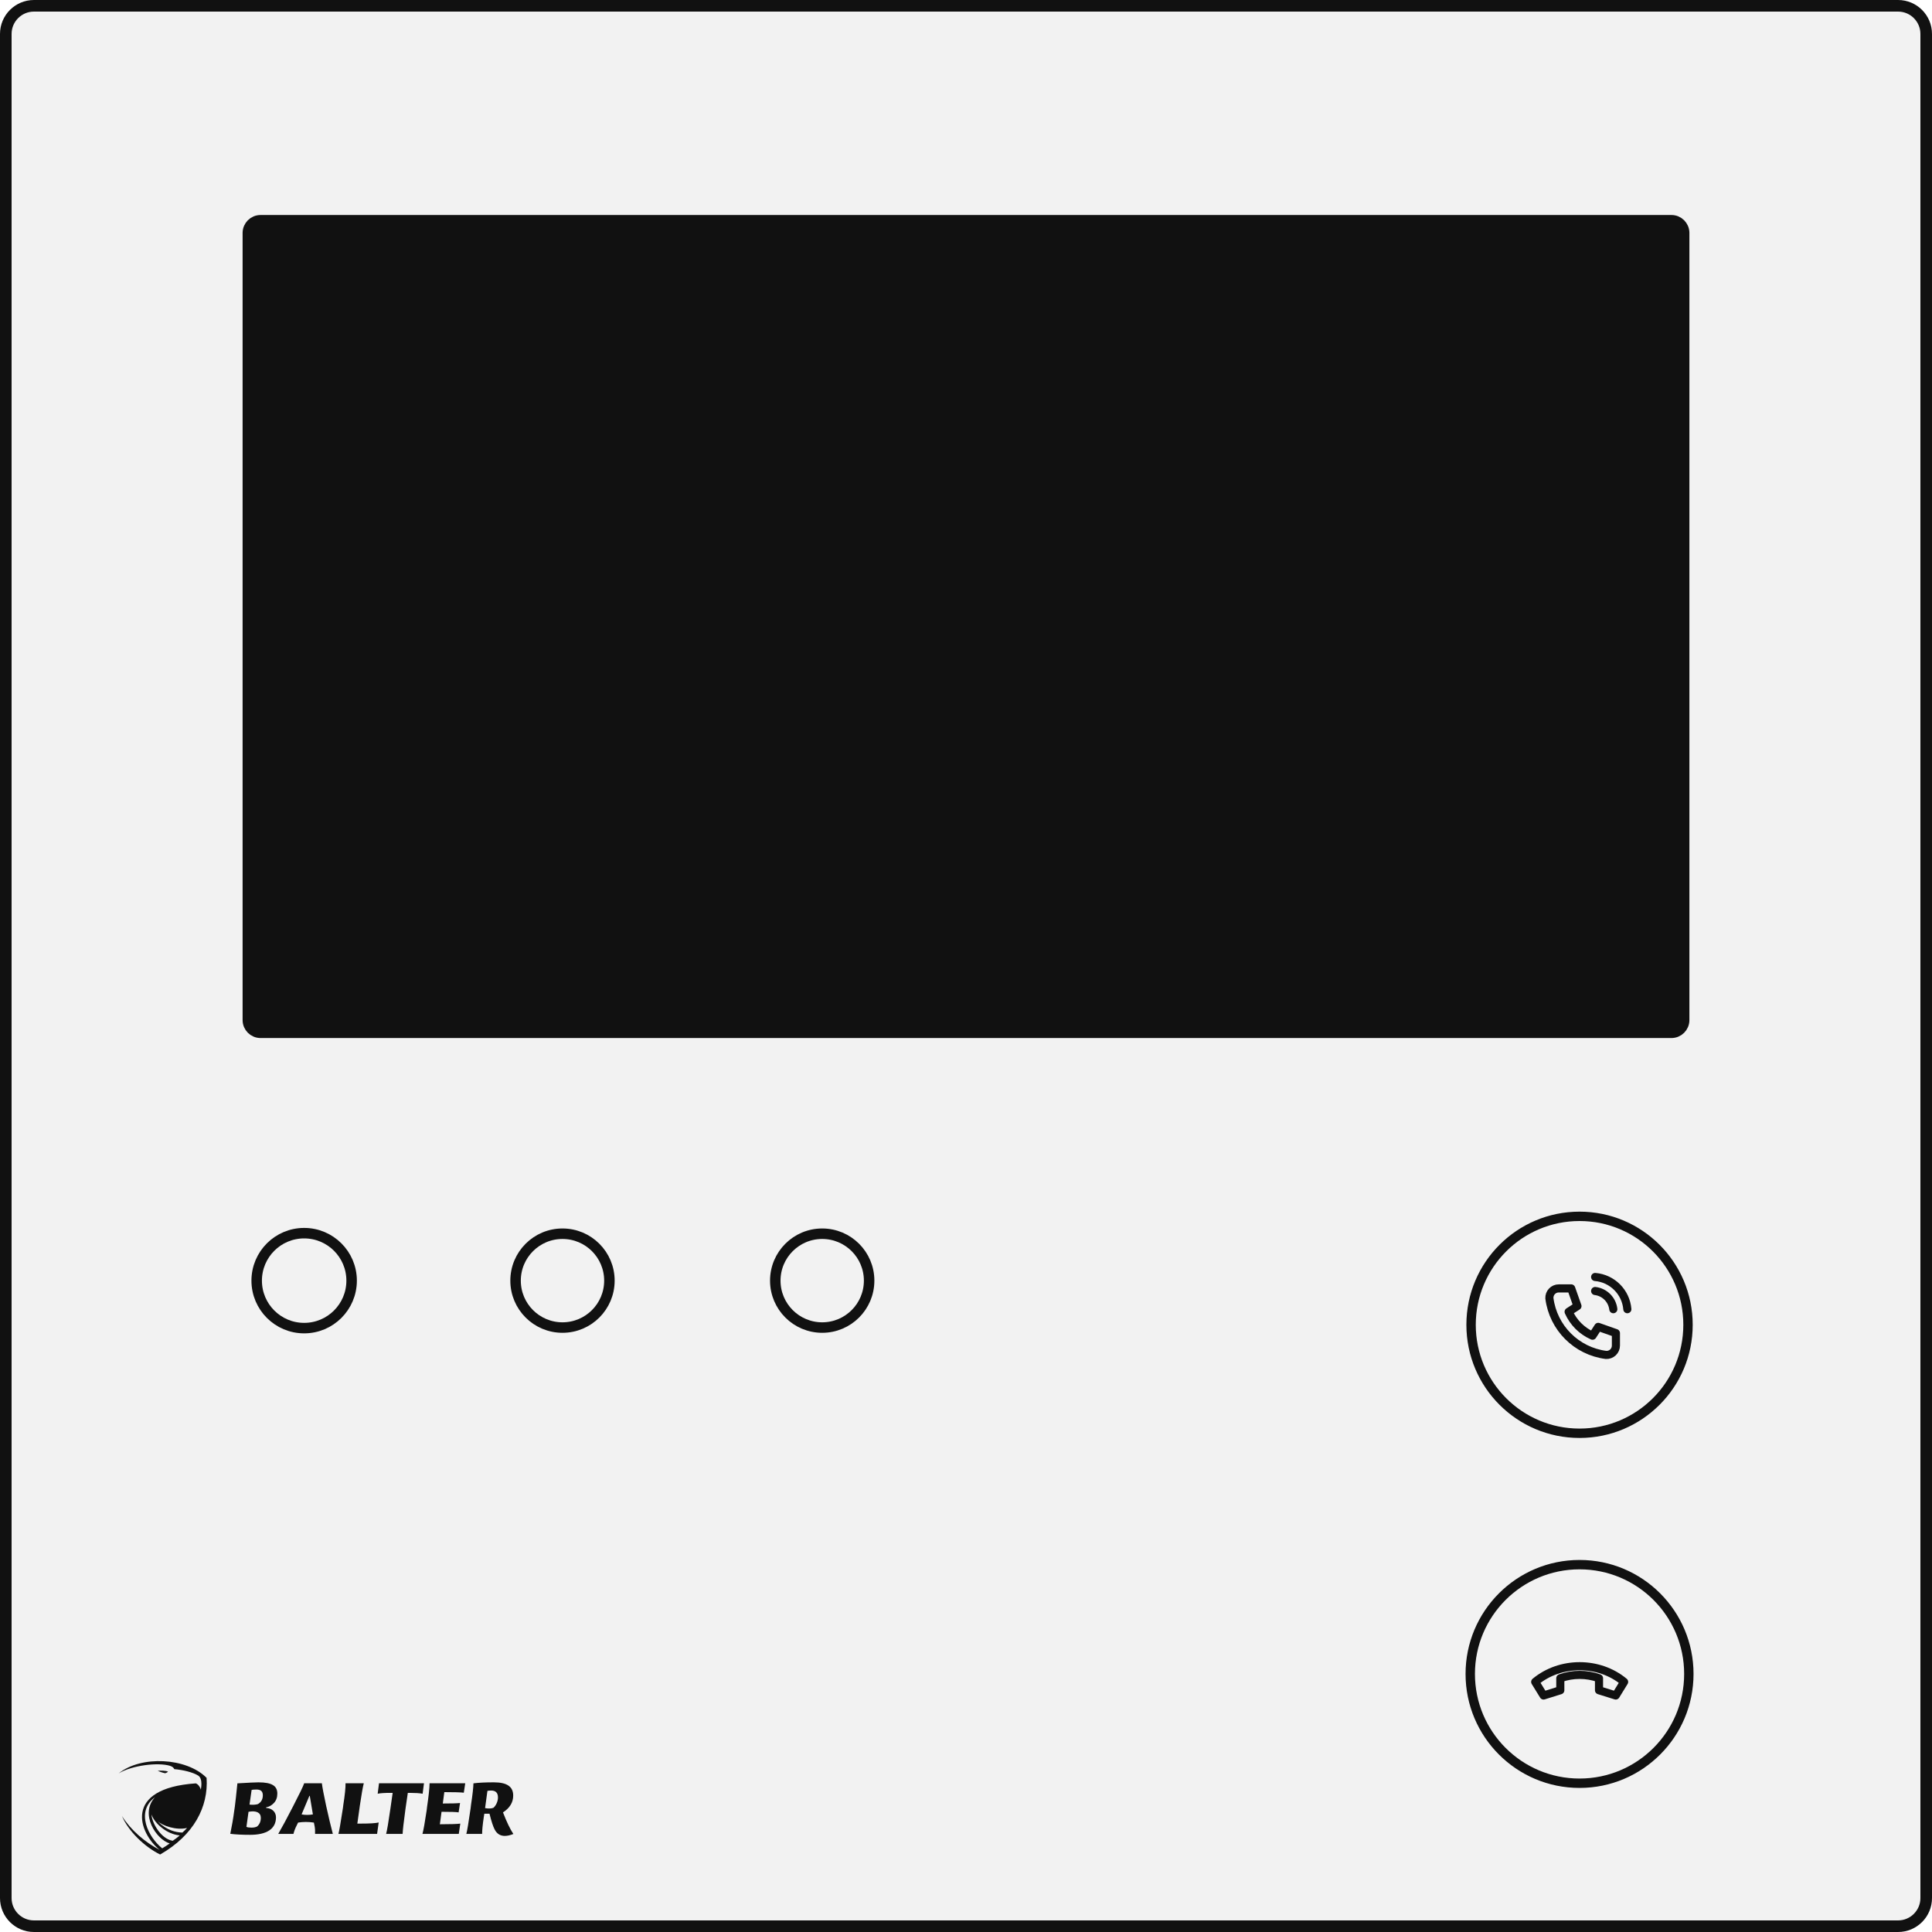
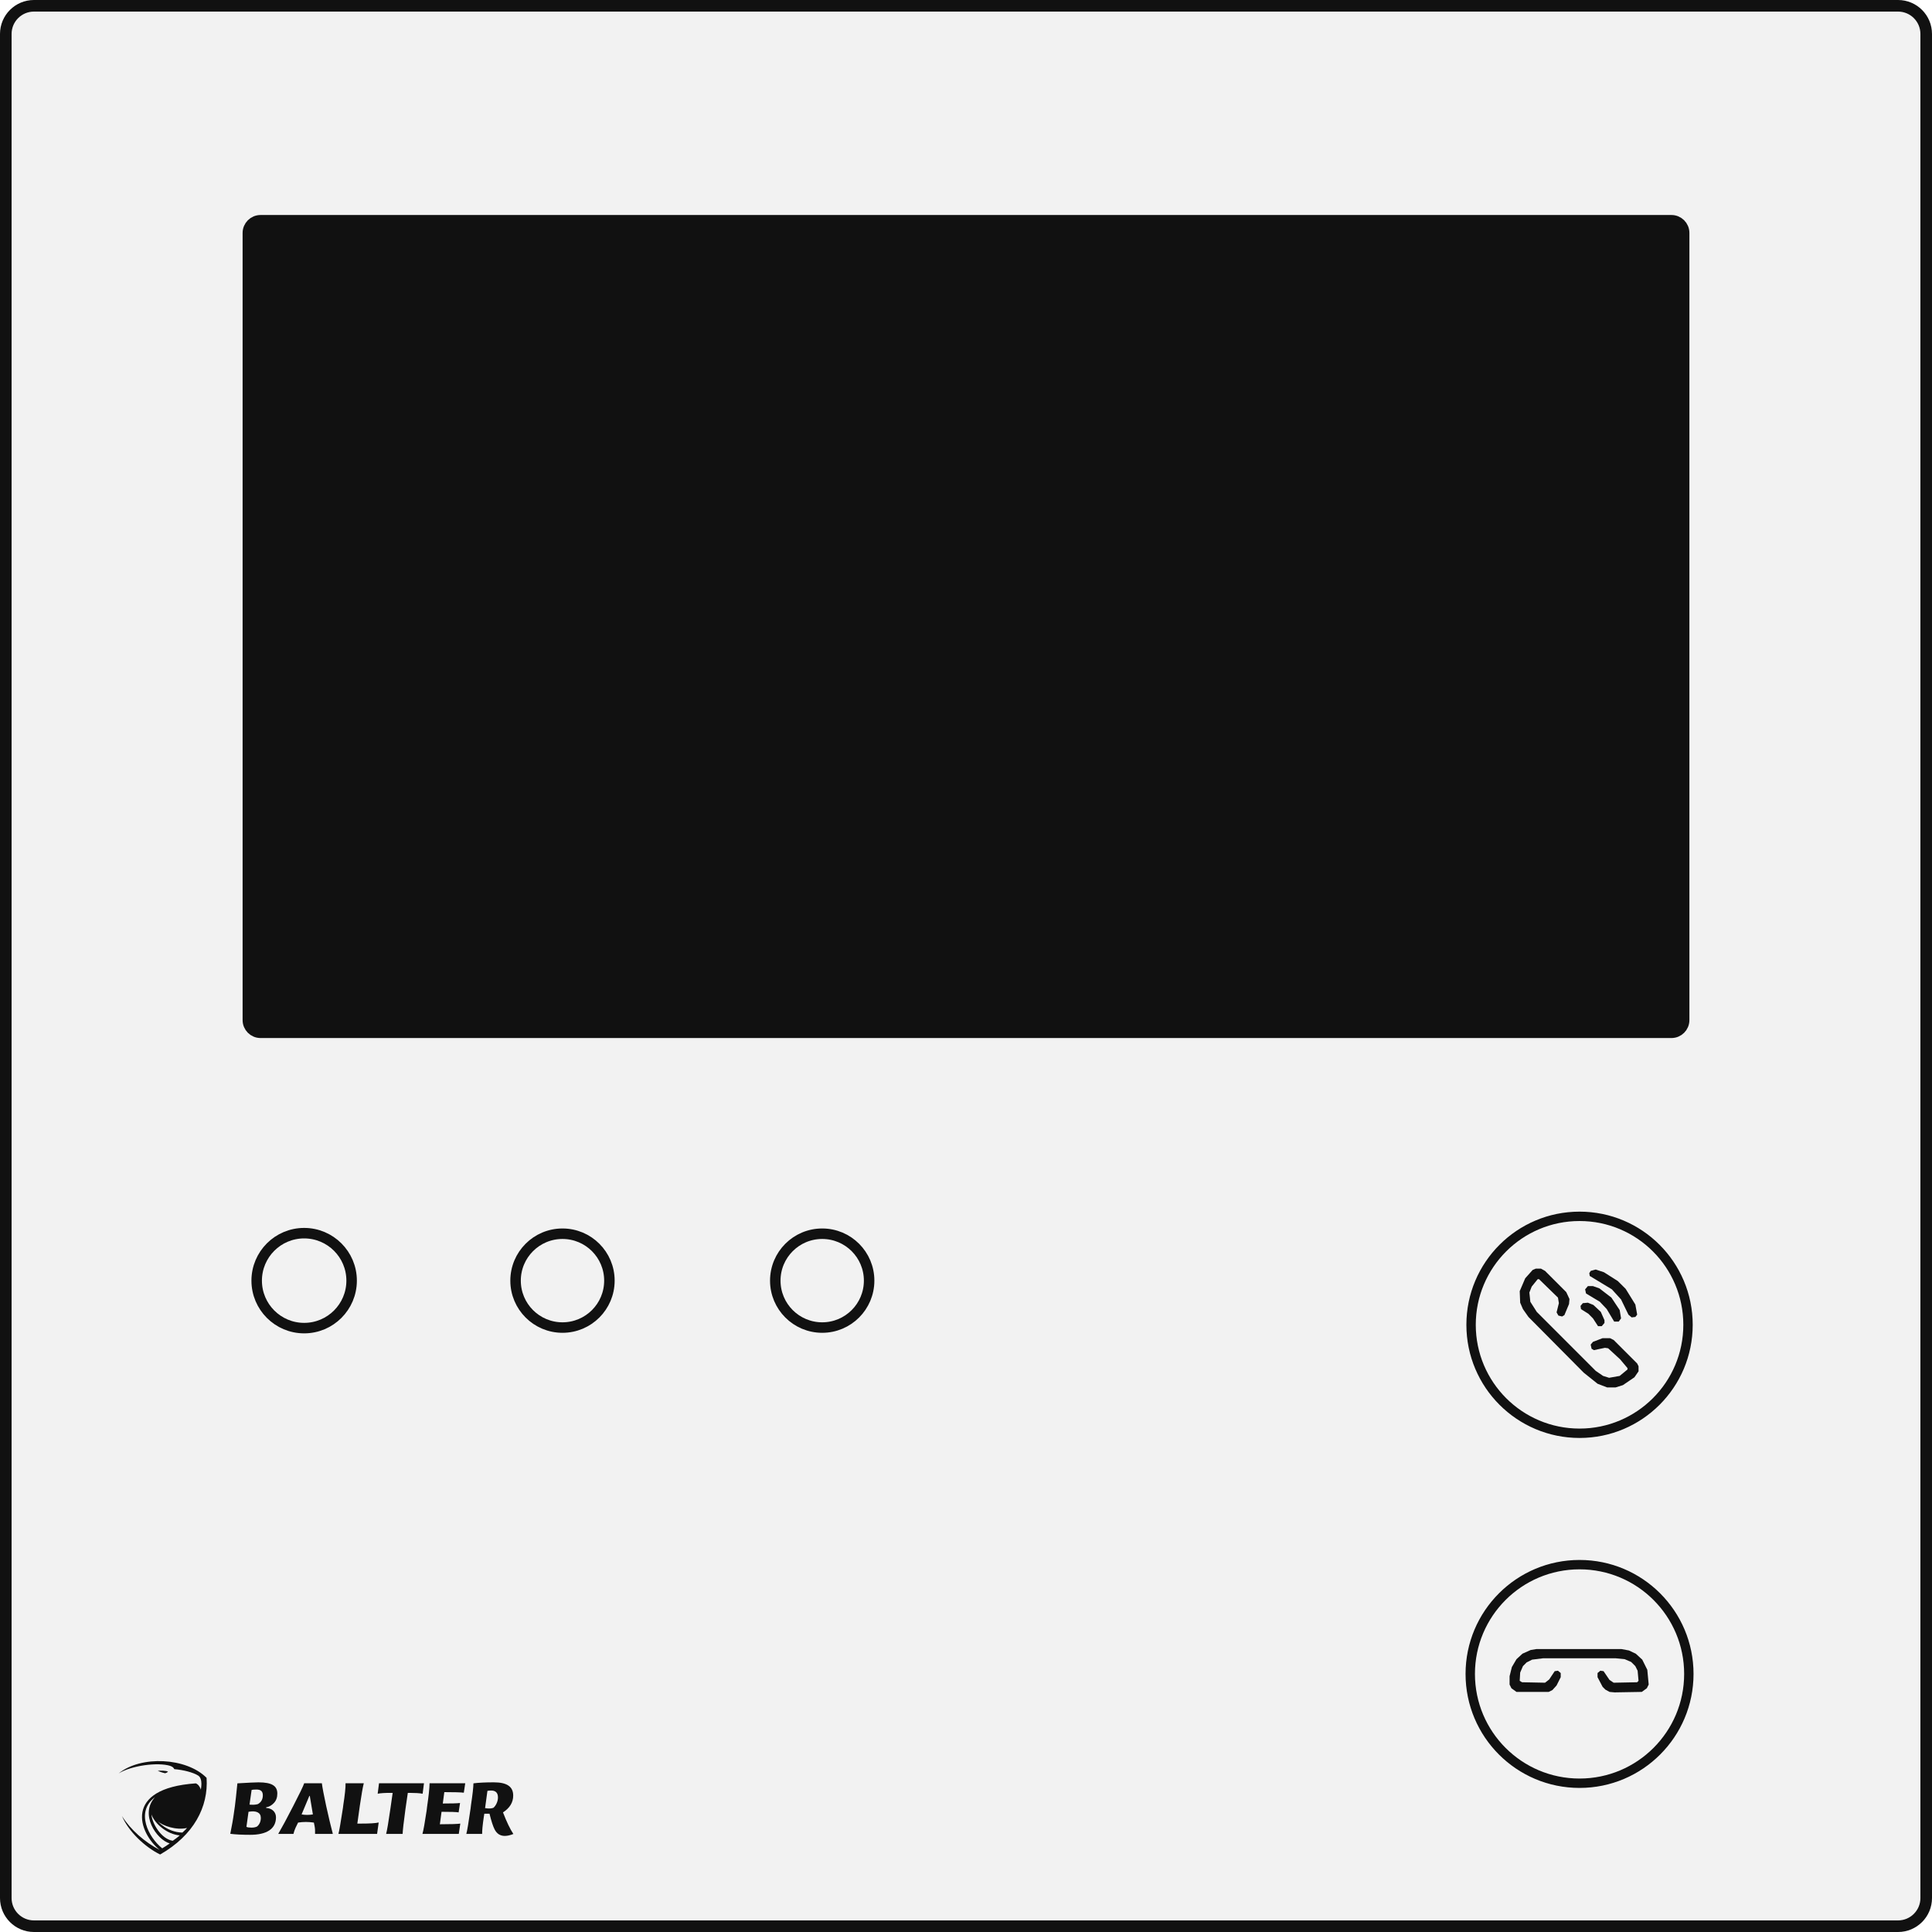
<svg xmlns="http://www.w3.org/2000/svg" viewBox="0 0 700 700" width="700" height="700" role="img" aria-label="EVO-HD-MINI-4.3M · Monitor Mini 4,3″ (Skizze)">
  <rect x="2.1" y="2.1" width="695.8" height="695.8" rx="10.2" fill="#F2F2F2" stroke="#111111" stroke-width="4.2" />
  <rect x="90.0" y="80.0" width="520.0" height="294.0" rx="4.4" fill="#111111" stroke="#111111" stroke-width="4.2" />
  <circle cx="572.3" cy="606.5" r="39.6" fill="#F2F2F2" stroke="#111111" stroke-width="3.4" />
-   <path d="M3.5 13.5c4.8-4 12.2-4 17 0l-1.6 2.6-3.2-1v-2.3a11 11 0 0 0-7.4 0v2.3l-3.2 1z" transform="translate(549.6 583.8) scale(1.895)" fill="none" stroke="#111111" stroke-width="1.55" stroke-linecap="round" stroke-linejoin="round" />
+   <path d="M546.95 607.33 L546.95 610.34 L547.61 611.68 L549.45 613.01 L561.13 613.01 L562.47 612.34 L563.97 610.68 L565.48 607.67 L565.48 606.17 L564.47 605.33 L563.30 605.50 L561.30 608.50 L559.80 609.68 L551.46 609.51 L550.62 609.00 L550.79 606.00 L551.79 603.67 L553.12 602.33 L555.12 601.32 L559.13 600.82 L585.33 600.82 L588.67 601.16 L591.01 602.17 L592.51 603.67 L593.34 605.33 L593.67 609.00 L593.17 609.51 L584.66 609.68 L583.16 608.67 L581.00 605.50 L579.83 605.33 L578.82 606.17 L578.82 607.67 L580.66 611.18 L581.66 612.18 L583.16 613.01 L585.00 613.18 L594.85 613.01 L596.68 611.68 L597.35 610.34 L596.85 605.00 L595.02 601.32 L592.67 599.16 L590.17 597.99 L587.51 597.49 L556.62 597.49 L554.62 597.82 L551.62 599.16 L549.45 601.16 L547.78 604.00Z" fill="#111111" fill-rule="evenodd" />
  <circle cx="572.3" cy="480.0" r="39.3" fill="#F2F2F2" stroke="#111111" stroke-width="3.4" />
-   <path d="M8 5h2.4l1.2 3.4-1.7 1.1a9 9 0 0 0 4.6 4.6l1.1-1.7 3.4 1.2V16a1.8 1.8 0 0 1-1.9 1.8A12.6 12.6 0 0 1 6.2 6.9 1.8 1.8 0 0 1 8 5z M15 5.5a4 4 0 0 1 3.5 3.5 M15 2.8a6.8 6.8 0 0 1 6.2 6.2" transform="translate(549.7 457.4) scale(1.883)" fill="none" stroke="#111111" stroke-width="1.56" stroke-linecap="round" stroke-linejoin="round" />
+   <path d="M573.49 472.16 L572.65 473.16 L572.82 474.32 L575.49 475.99 L577.16 477.67 L579.00 480.50 L580.33 480.50 L581.33 479.33 L581.33 478.33 L580.00 475.32 L577.33 472.82 L575.32 471.99Z M575.32 465.98 L574.32 467.15 L574.65 468.65 L579.66 471.66 L582.16 474.32 L584.84 478.83 L586.51 478.83 L587.34 477.67 L586.84 474.66 L583.84 470.15 L579.50 466.81 L577.16 465.98Z M576.33 460.47 L575.83 461.30 L576.00 462.30 L584.01 467.15 L587.34 470.82 L590.01 476.32 L591.18 477.32 L592.52 477.16 L593.18 476.32 L592.52 472.66 L589.01 466.98 L586.17 464.15 L581.16 460.97 L578.16 459.97Z M555.30 460.14 L552.62 463.14 L550.62 467.81 L550.79 471.99 L551.79 474.32 L553.79 477.16 L573.82 497.35 L578.83 501.36 L582.33 502.70 L585.34 502.70 L588.01 501.86 L592.18 499.02 L593.68 496.85 L593.68 495.02 L593.18 494.02 L584.67 485.51 L583.34 484.84 L580.66 484.84 L577.16 486.18 L576.33 487.18 L576.66 488.68 L577.50 489.18 L581.50 488.34 L582.66 488.51 L587.01 492.52 L589.67 495.69 L589.67 496.19 L586.84 498.52 L583.01 499.20 L580.83 498.52 L578.16 496.69 L556.80 475.32 L554.47 471.66 L554.12 468.31 L554.97 466.15 L557.13 463.48 L557.63 463.48 L564.48 470.15 L564.81 472.16 L563.98 475.49 L564.64 476.66 L565.98 476.99 L566.81 476.49 L568.48 472.49 L568.65 470.66 L567.48 468.15 L559.80 460.47 L558.30 459.64 L556.47 459.64Z" fill="#111111" fill-rule="evenodd" />
  <circle cx="110.2" cy="464.0" r="17.2" fill="none" stroke="#111111" stroke-width="3.8" />
  <circle cx="203.8" cy="464.0" r="17.0" fill="none" stroke="#111111" stroke-width="3.8" />
  <circle cx="297.9" cy="464.0" r="17.0" fill="none" stroke="#111111" stroke-width="3.8" />
  <g transform="translate(43.00 638.08) scale(0.36)">
    <g>
      <path fill="#111111" d="M159.66,32.74c0,3.79-1.1,6.91-3.37,9.35-2.27,2.44-4.89,3.96-7.83,4.38l-.08.67c5.98.25,9.94,4.13,9.94,9.44,0,11.88-9.69,17.61-25.95,17.61-8.09,0-14.74-.34-20.05-1.01,1.6-7.67,2.95-15.42,3.96-23.08l.67-4.63c.59-4.46,1.43-12.22,2.53-23.08,11.21-.67,18.28-1.01,21.23-1.01,13.73,0,18.96,3.71,18.96,11.37ZM128.57,66.19c1.09.51,2.78.76,5.05.76,2.44,0,4.38-.42,5.73-1.18,2.44-2.11,3.71-5.05,3.71-8.68,0-5.31-4.63-7.5-12.38-6.07l-2.11,15.16ZM131.69,43.78c3.29.34,6.15.17,8.42-.51,3.29-1.85,4.97-4.8,4.97-8.85s-2.11-5.81-6.4-5.81c-2.53,0-4.13.17-4.89.42l-2.11,14.74Z" />
      <path fill="#111111" d="M197.65,73.26c.08-2.86,0-5.39-.42-7.5l-.76-3.88c-5.48-.84-10.78-.84-15.92,0l-1.68,3.45c-1.26,2.44-2.28,5.14-2.95,7.92h-15.33c3.62-6.23,8.68-15.5,15-27.88,6.4-12.38,10.11-20.05,11.12-23.08h17.78c.51,4.13,1.94,11.71,4.3,22.66,2.44,10.95,4.63,20.39,6.74,28.31h-17.86ZM191.92,35.02l-7.83,18.62c2.95.67,8.09.67,11.37,0l-3.12-18.62h-.42Z" />
      <path fill="#111111" d="M260.08,73.26h-38.92c.76-2.61,2.27-11.29,4.55-26.2l.34-2.78c1.6-10.19,2.36-17.52,2.27-21.99h18.37c-1.09,4.21-2.36,11.71-3.96,22.49l-2.53,18.11h3.62c8.68,0,14.57-.34,17.86-1.1l-1.6,11.46Z" />
      <path fill="#111111" d="M262.02,22.3h45.24l-1.35,10.53c-3.29-.59-7.5-.84-12.47-.84h-2.44l-2.36,16.17c-1.85,13.56-2.78,21.99-2.86,25.1h-16.6c.93-3.45,2.36-11.88,4.3-25.44l2.27-15.84h-2.19c-5.64,0-9.94.25-12.89.84l1.35-10.53Z" />
      <path fill="#111111" d="M342.3,73.26h-36.56c1.09-3.96,2.44-11.79,4.21-23.59l.42-3.54c1.6-10.87,2.44-18.79,2.53-23.84h35.89l-1.43,9.52c-3.29-.42-9.77-.59-19.63-.59l-1.52,11.46c8.85,0,14.57-.17,17.35-.51l-1.43,9.44c-2.36-.42-8.09-.59-17.19-.59l-1.68,12.55c10.87,0,17.69-.25,20.56-.67l-1.52,10.36Z" />
      <path fill="#111111" d="M349.89,73.26c.84-2.95,2.27-11.46,4.3-25.69l.42-3.62c1.6-10.45,2.36-17.61,2.44-21.57,5.22-.67,12.05-1.01,20.47-1.01,13.48,0,19.54,4.46,19.54,13.31,0,6.91-3.45,12.55-10.28,16.93,3.71,9.6,7.16,16.85,10.45,21.74-3.12,1.26-6.07,1.94-8.68,1.94-4.63,0-8.09-2.27-10.28-6.74-1.52-2.95-3.2-8.09-5.05-15.58h-5.22l-.51,3.12c-1.26,8.51-1.77,14.24-1.68,17.19h-15.92ZM374.91,29.63c-1.43,0-2.7.08-3.79.34l-2.36,17.35c3.45.59,6.23.51,8.42-.34,2.44-2.11,4.55-6.32,4.55-10.36,0-4.63-2.27-6.99-6.82-6.99Z" />
    </g>
    <path fill="#111111" fill-rule="evenodd" d="M88.47,16.84c1.96,29.28-12.88,57.77-46.76,77.16-15.73-7.73-31.89-23.39-38.41-38.72,8.72,13.9,22.74,26.14,38.01,34.13C19.99,72.29,4.11,27.42,77.59,22.41c2.47.81,4.61,4.01,5.05,6.37,0,0,2.52-10.94-2.61-14.21-5.13-3.27-15.31-5.77-24.05-6.47-.71-1.35-1.46-2.35-4.17-3.31C39.74,1.06,13.44,4.18,0,12.38,22.45-5.83,68.17-3.62,88.47,16.84h0ZM36.49,36.37c-19.83,14.75-6.48,40.39,7.33,51.43,1.56-.91,5.45-3.37,7.55-4.92-13.57-4.06-30.41-29.45-14.88-46.51h0ZM33,53.78c.61,9.04,9.84,24.66,21.42,26.41,1.67-1.14,4.85-3.42,7.01-5.42-12.51-1.04-24.93-11.43-28.42-20.98h0ZM39.25,60.44s9.22,11.12,24.85,11.49c1.18-1.09,2.91-2.55,4.69-4.65-10.71,2.62-24.91-2.22-29.54-6.84h0ZM39.28,9.78c1.4.61,3.68,1.6,7.36,2.43,1.64-.3,2.86-1.34,3.04-1.58-1.95-1.16-8.21-1.16-10.4-.85Z" />
  </g>
</svg>
